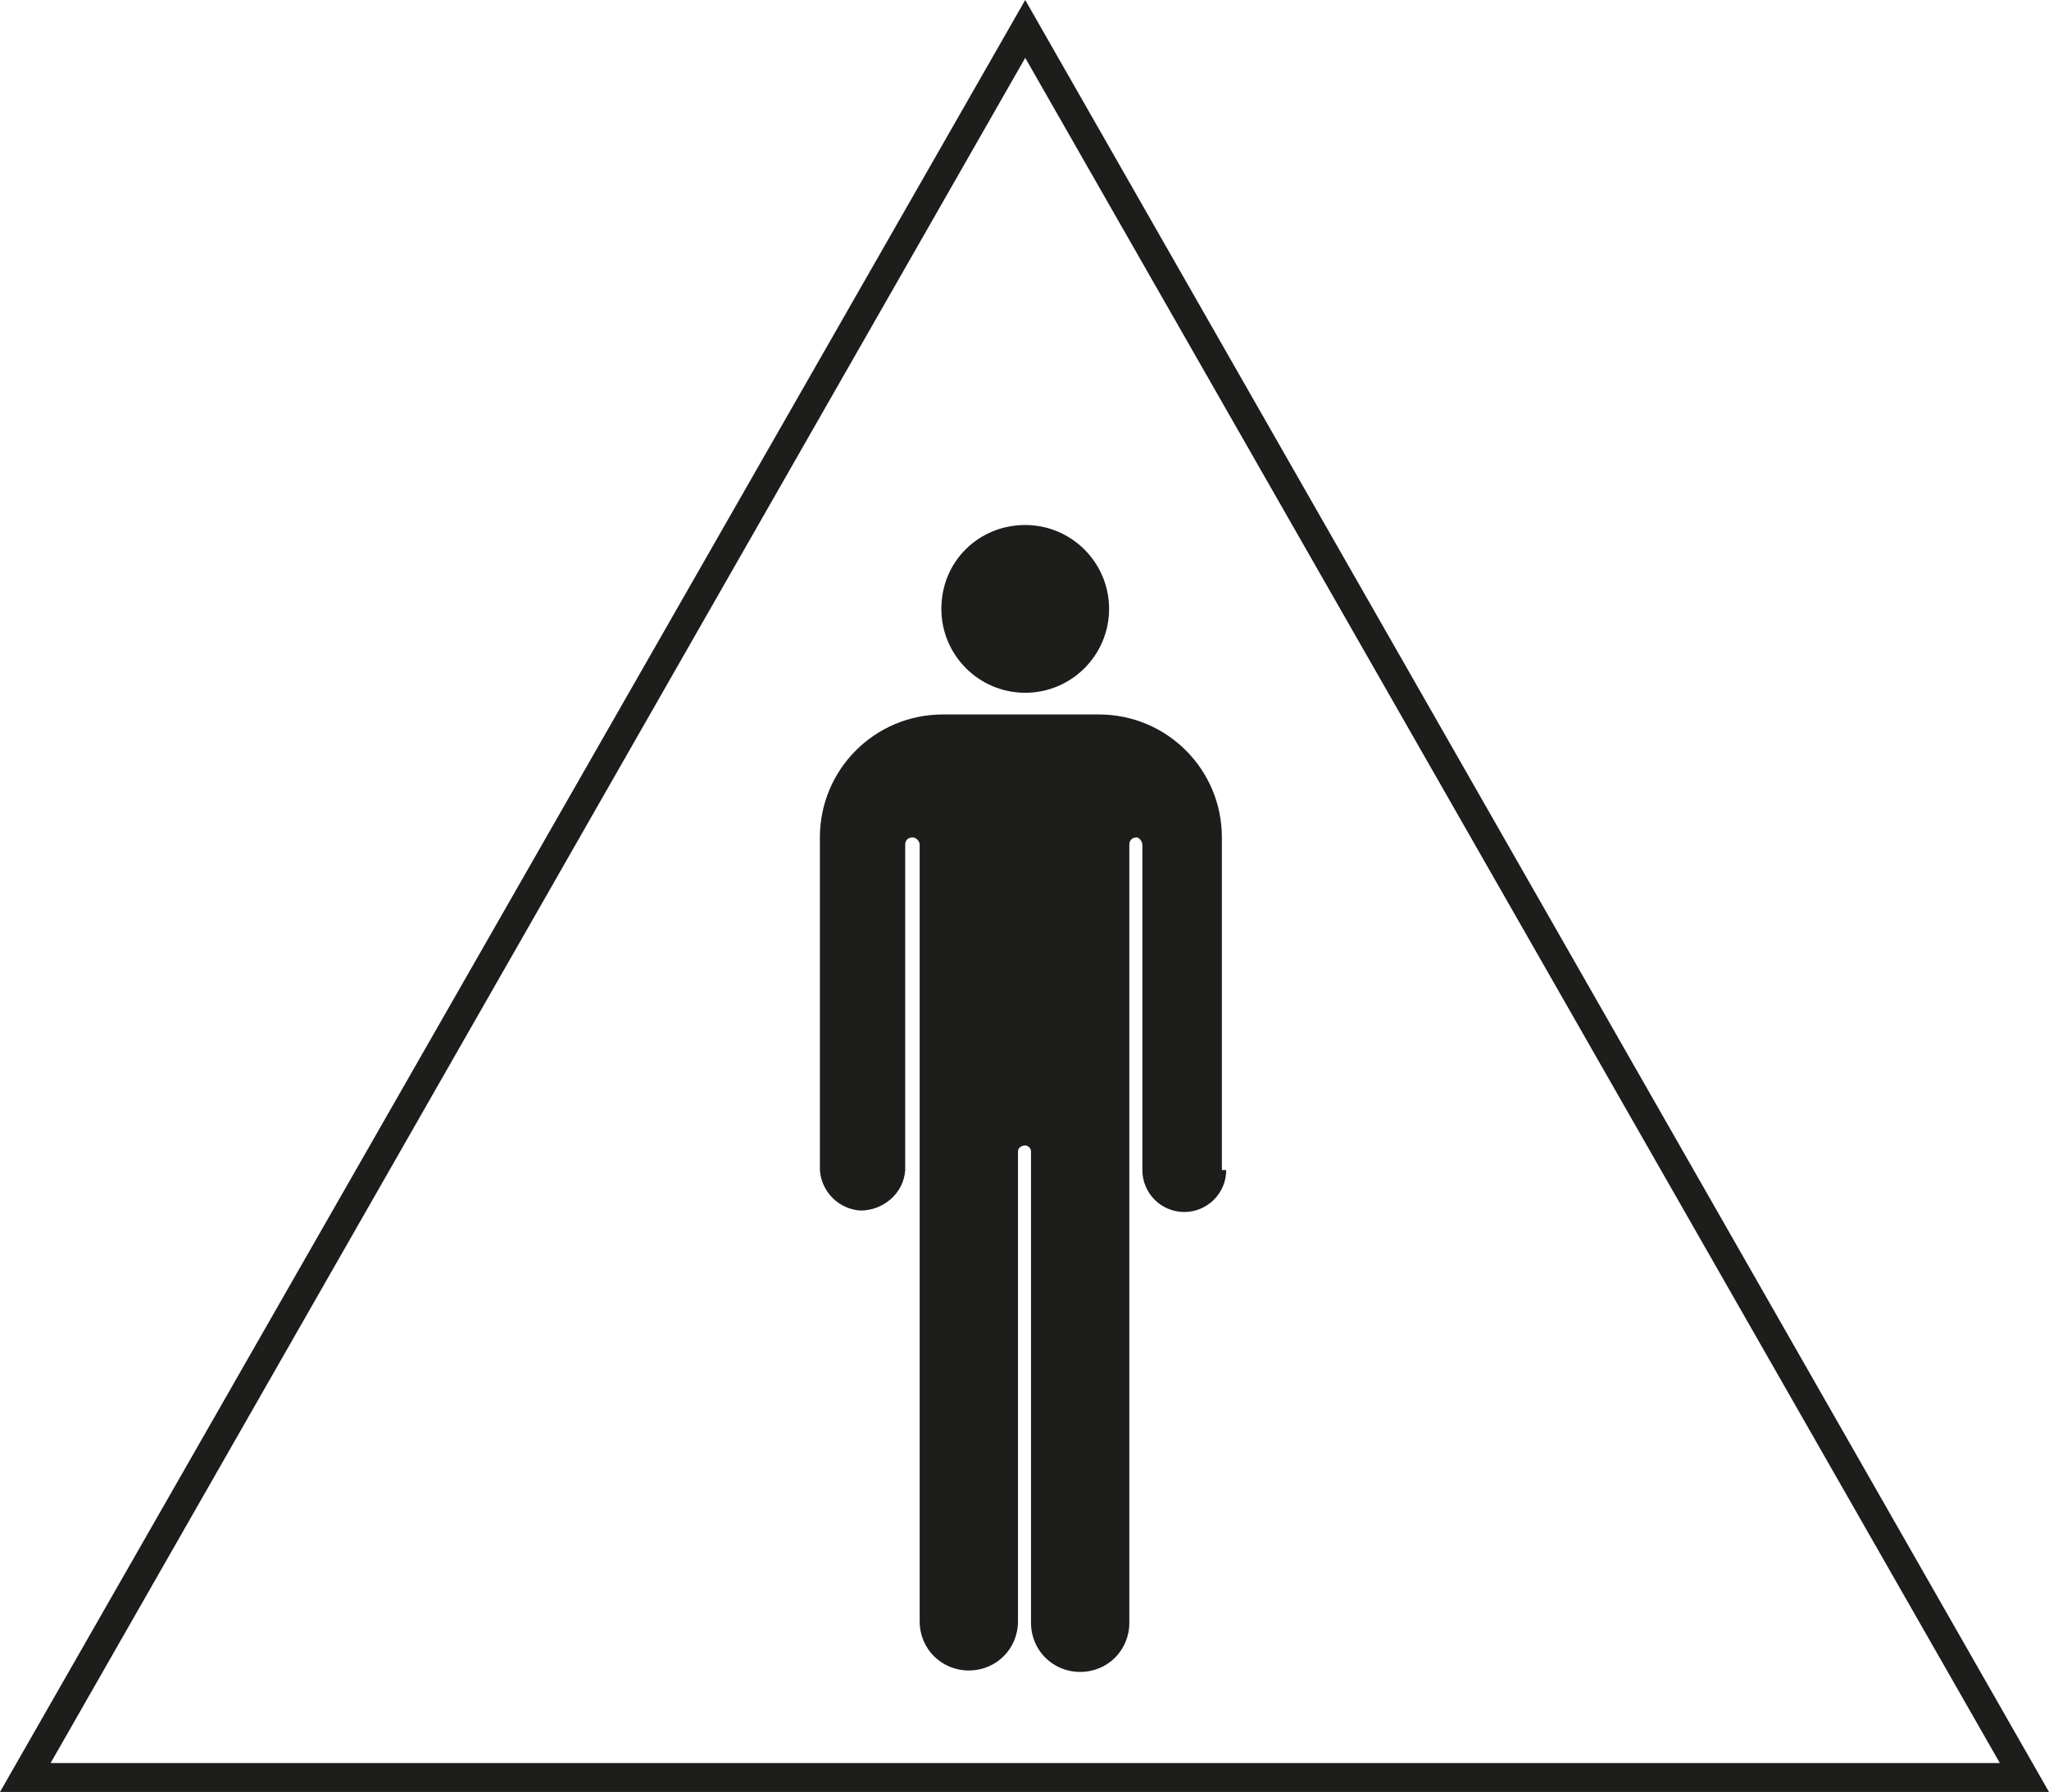
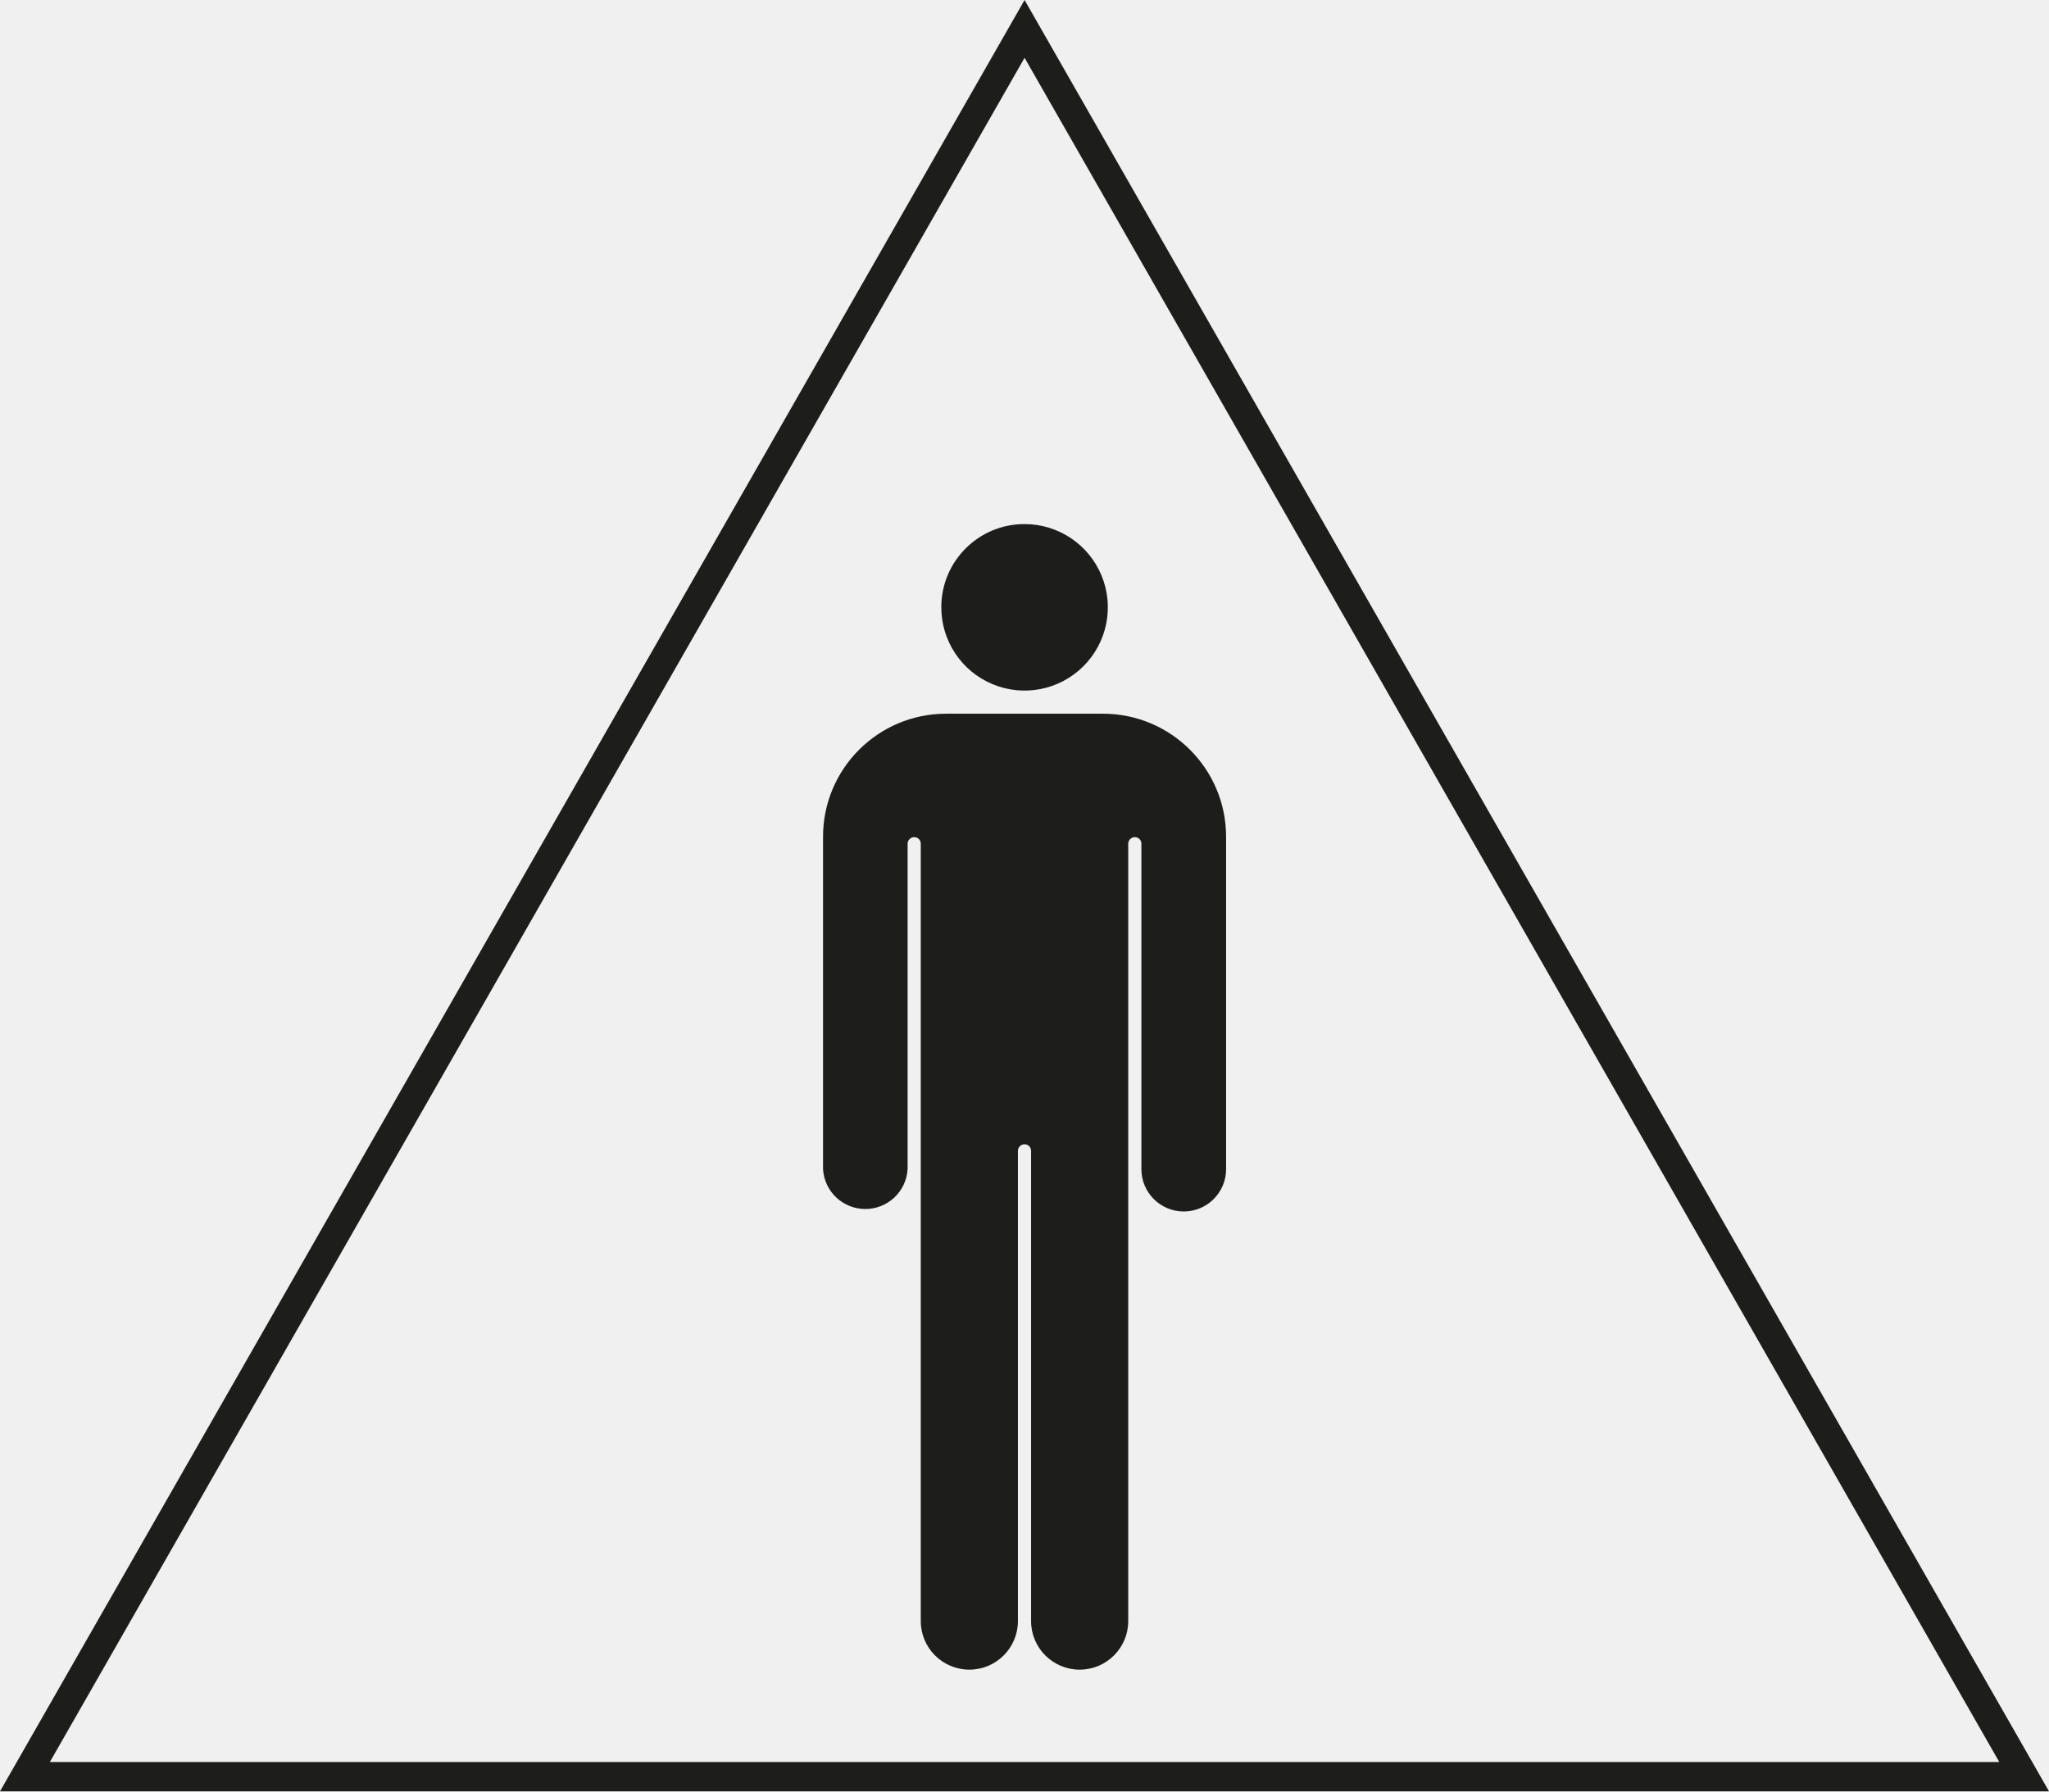
- <svg xmlns="http://www.w3.org/2000/svg" version="1.1" x="0px" y="0px" viewBox="0 0 141.7 123.9" style="enable-background:new 0 0 141.7 123.9;" xml:space="preserve">
-   <style type="text/css">
- 	.st0{fill:#FFFFFF;}
- 	.st1{fill:#1D1D1B;}
- </style>
-   <g id="Laag_2">
-     <rect class="st0" width="141.7" height="123.9" />
-   </g>
-   <g id="Laag_1">
-     <path class="st1" d="M70.9,4l67.4,117.9H3.5L70.9,4 M70.9,0L0,123.9h141.7L70.9,0z" />
-     <path class="st1" d="M70.9,36.3c3.2,0,5.8,2.6,5.8,5.8s-2.6,5.8-5.8,5.8s-5.8-2.6-5.8-5.8c0,0,0,0,0,0   C65.1,38.8,67.7,36.3,70.9,36.3C70.9,36.3,70.9,36.3,70.9,36.3z" />
-     <path class="st1" d="M84.8,80.9c0,1.6-1.3,2.9-2.9,2.9s-2.9-1.3-2.9-2.9V58.4c0-0.2-0.2-0.5-0.4-0.5c-0.3,0-0.5,0.2-0.5,0.5v53.8   c0,1.9-1.5,3.4-3.4,3.4s-3.4-1.5-3.4-3.4V79.6c0-0.2-0.2-0.4-0.4-0.4c-0.3,0-0.5,0.2-0.5,0.4v32.5c0,1.9-1.5,3.4-3.4,3.4   s-3.4-1.5-3.4-3.4V58.4c0-0.2-0.2-0.5-0.5-0.5l0,0c-0.3,0-0.5,0.2-0.5,0.5v22.5c-0.1,1.6-1.5,2.8-3.1,2.8c-1.5-0.1-2.7-1.3-2.8-2.8   v-23c0-4.7,3.8-8.5,8.5-8.5h10.8c4.7,0,8.5,3.8,8.5,8.5V80.9z" />
-   </g>
+ <svg xmlns="http://www.w3.org/2000/svg" id="Laag_1" data-name="Laag 1" viewBox="0 0 141.73 123.94">
+   <defs>
+     <style>.cls-1{fill:#1d1d1b;}</style>
+   </defs>
+   <path class="cls-1" d="M70.87,4l67.42,117.91H3.45L70.87,4m0-4L0,123.94H141.73L70.87,0Z" />
+   <path class="cls-1" d="M70.87,36.26A5.76,5.76,0,1,1,65.11,42,5.75,5.75,0,0,1,70.87,36.26Z" />
+   <path class="cls-1" d="M84.81,80.89a2.93,2.93,0,0,1-5.86,0V58.37a.45.45,0,0,0-.45-.45.46.46,0,0,0-.46.45v53.79a3.36,3.36,0,1,1-6.72,0V79.62a.45.45,0,0,0-.45-.45.46.46,0,0,0-.46.45v32.54a3.36,3.36,0,1,1-6.72,0V58.37a.45.45,0,0,0-.45-.45.46.46,0,0,0-.46.45V80.89a2.93,2.93,0,0,1-5.85,0v-23a8.51,8.51,0,0,1,8.51-8.51H76.29a8.52,8.52,0,0,1,8.52,8.51Z" />
</svg>
